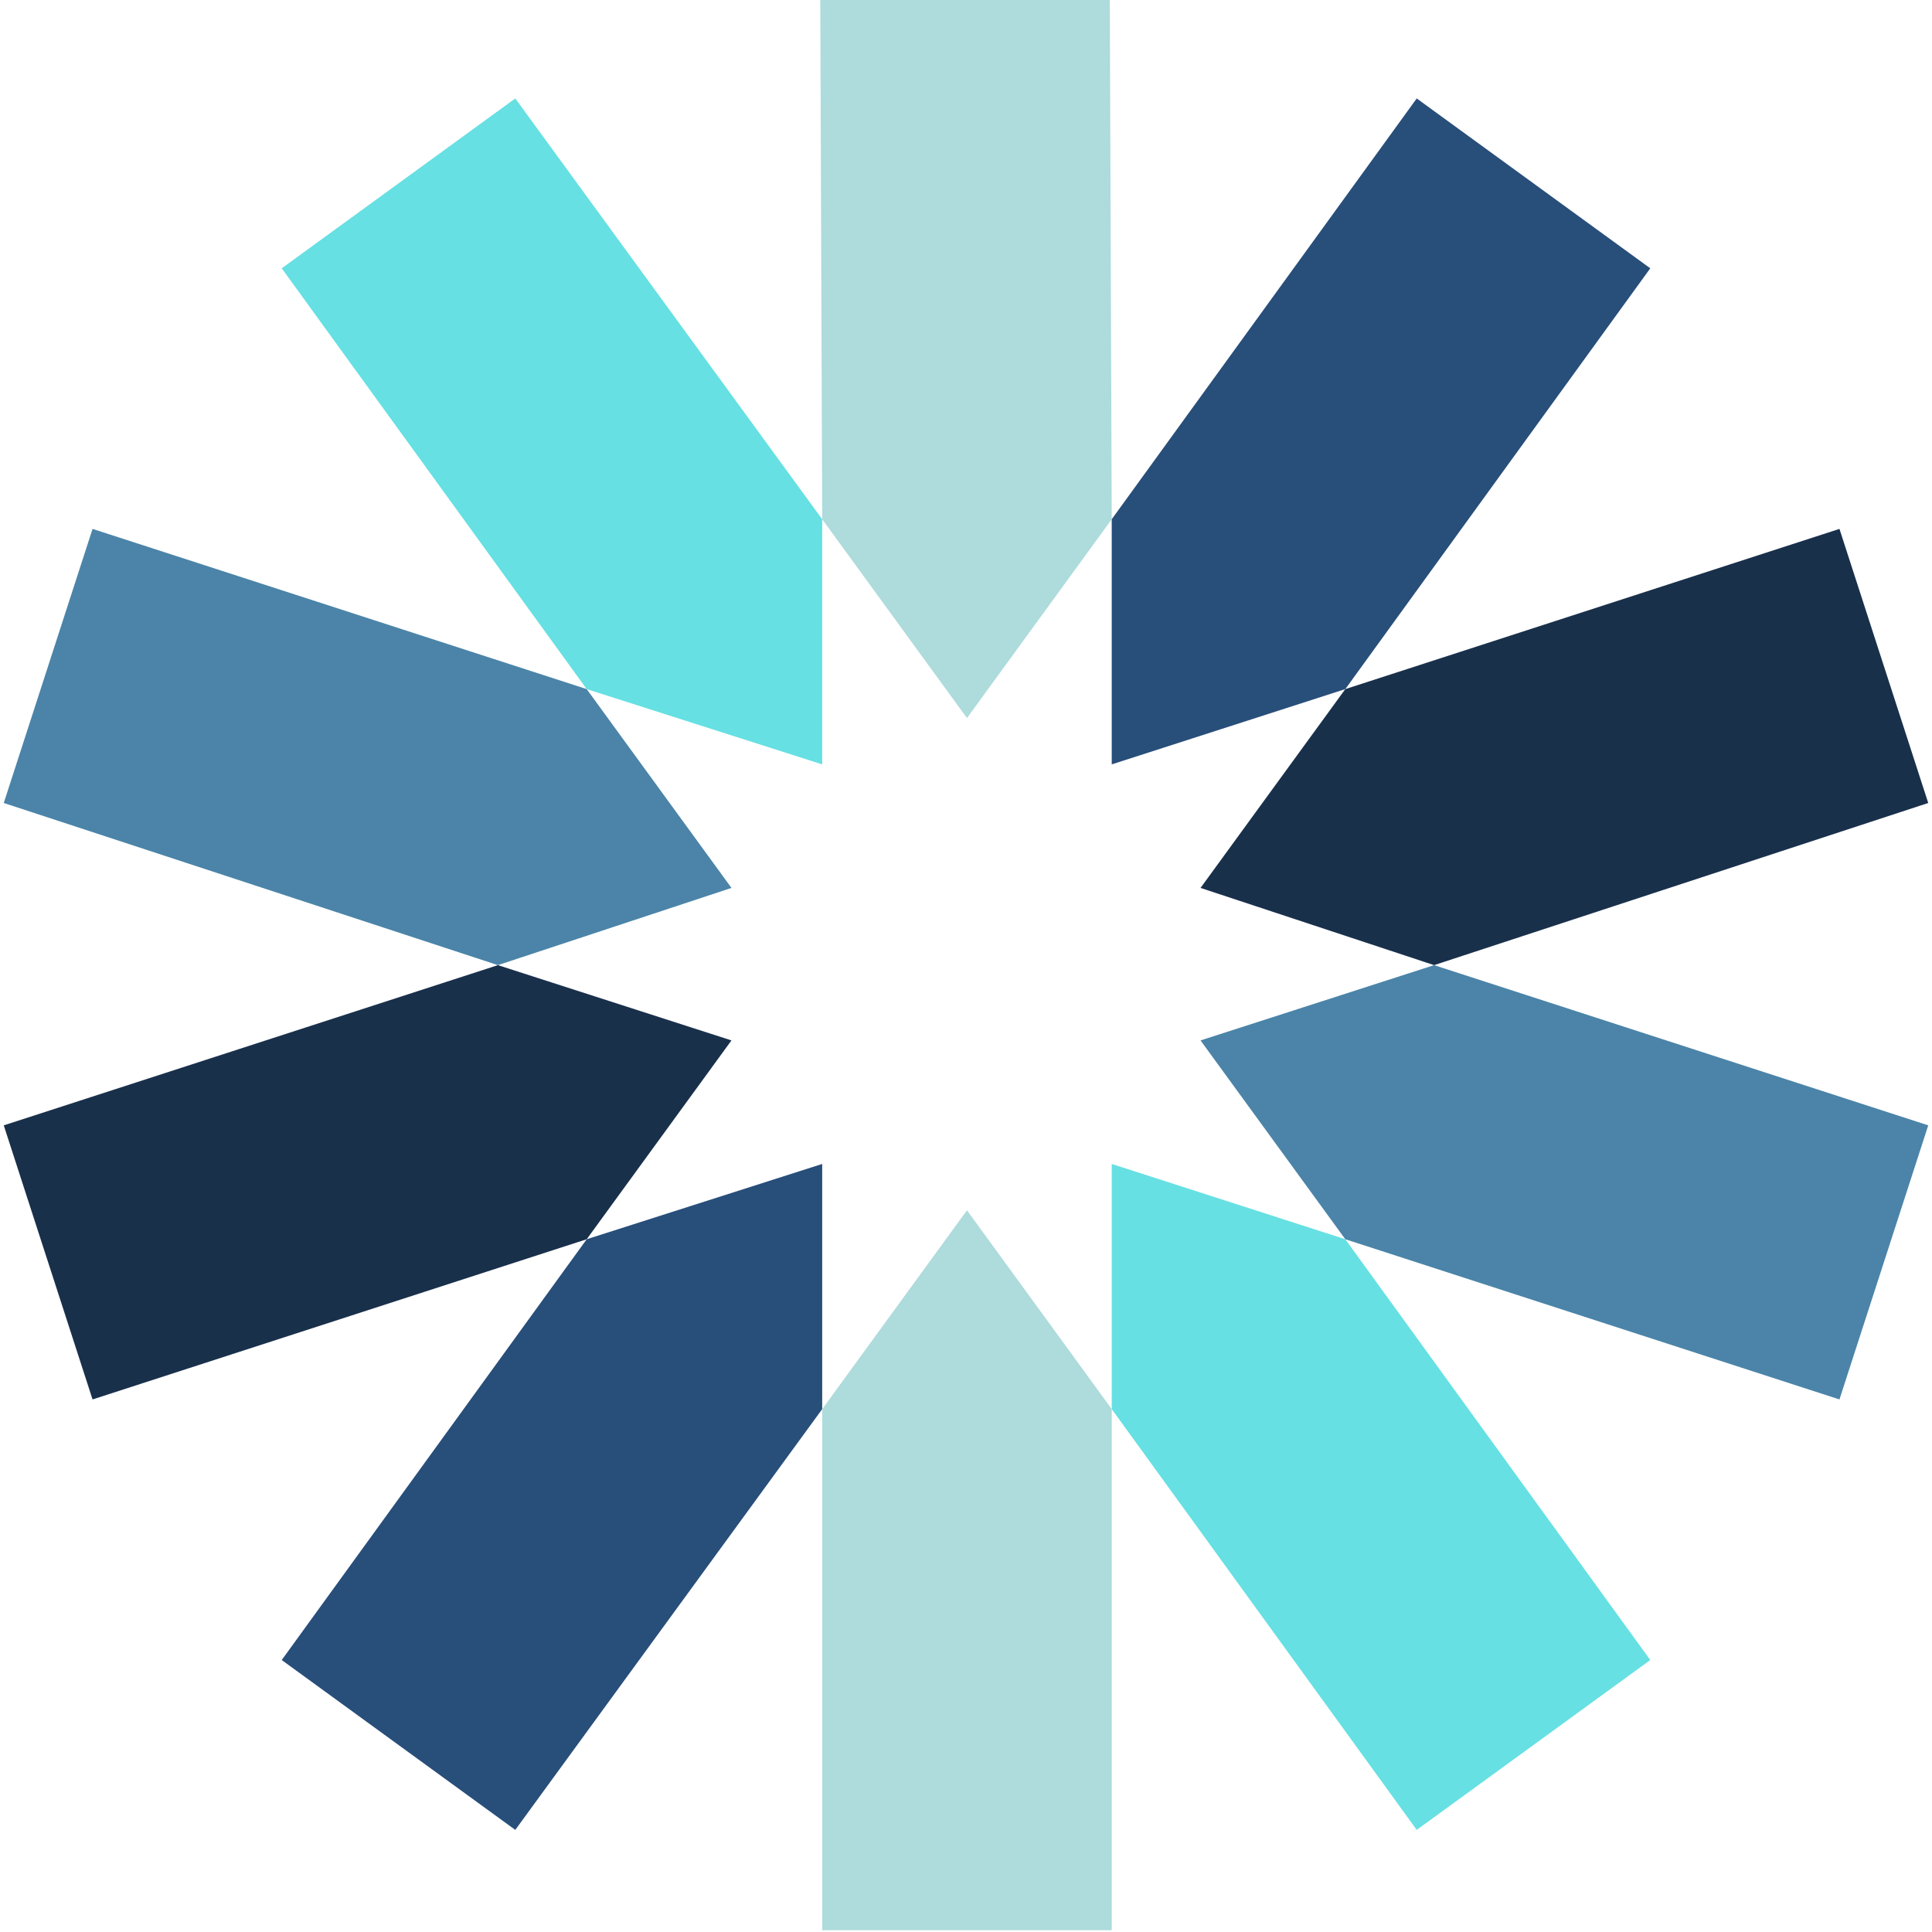
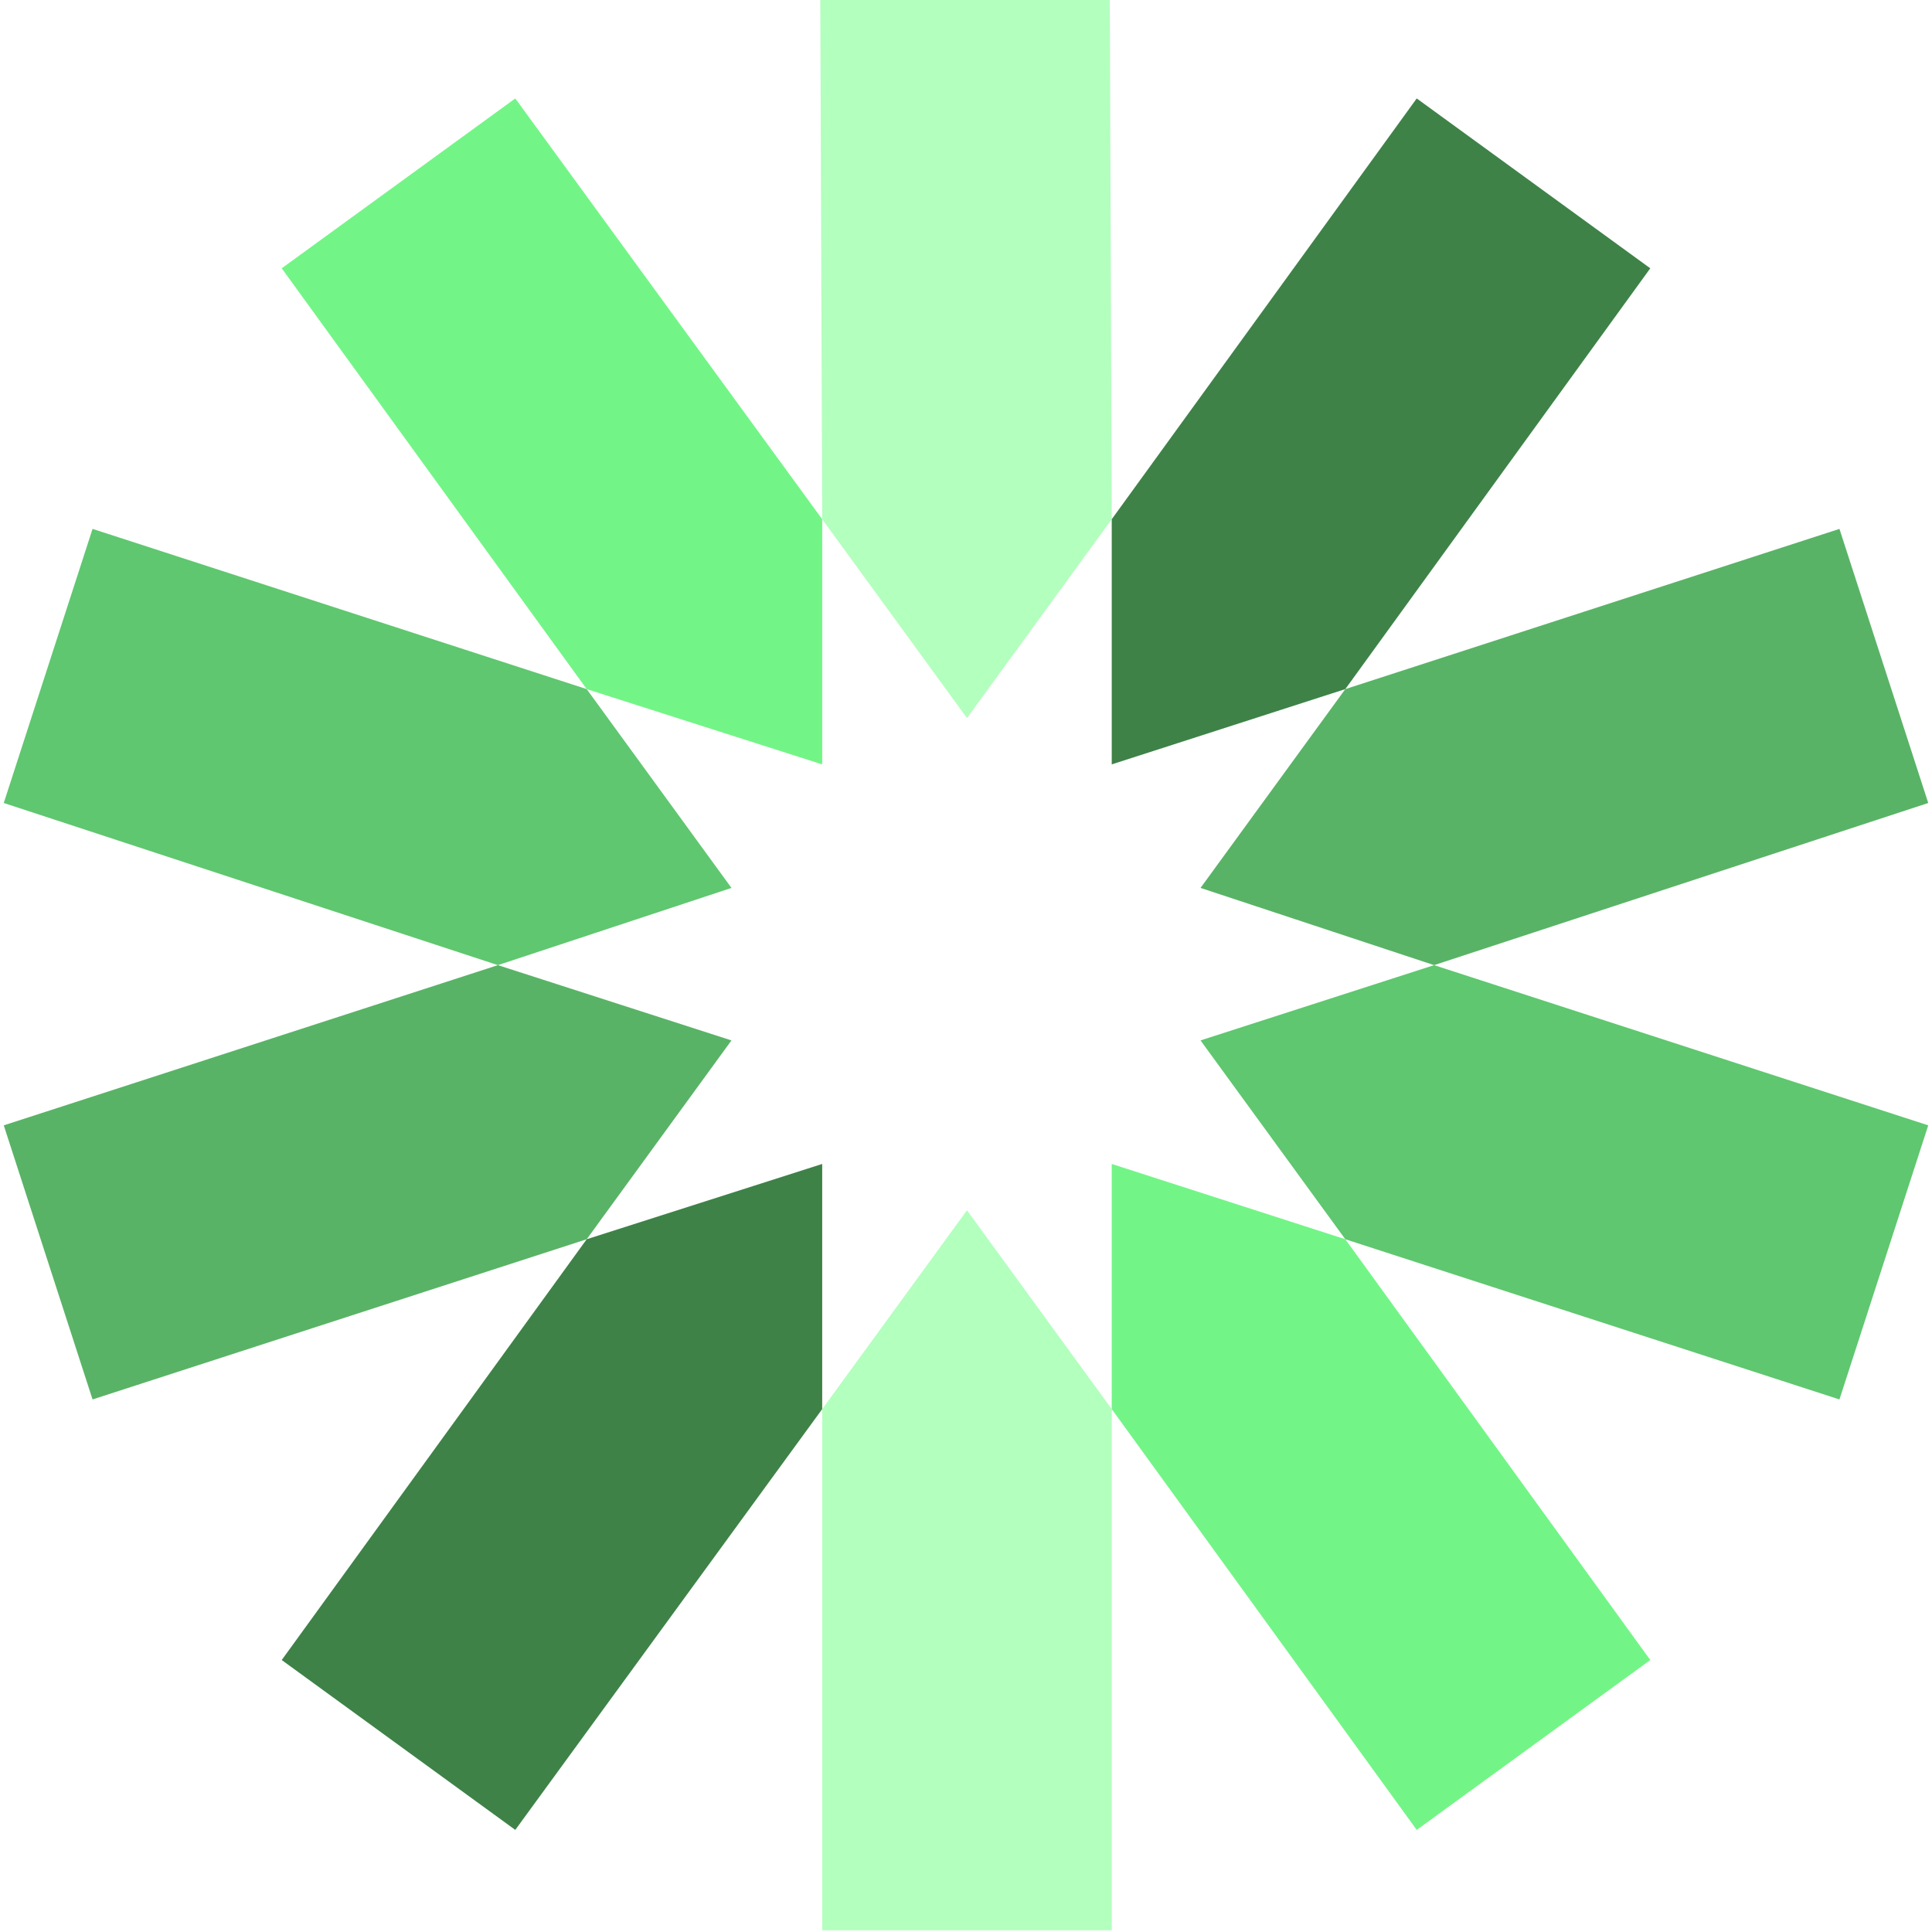
<svg xmlns="http://www.w3.org/2000/svg" width="1em" height="1em" viewBox="0 0 256 257">
-   <path fill="#aedbdb" d="M147.386 69.071L147.129 0h-38.515l.257 69.071l19.257 26.448zm-38.515 118.371v69.328h38.515v-69.328l-19.258-26.447z" />
-   <path fill="#66e0e2" d="m147.386 187.442l40.57 55.976l31.069-22.596l-40.57-55.975l-31.069-10.015zM108.871 69.071L68.044 13.095L36.975 35.691l40.57 55.976l31.326 10.014z" />
-   <path fill="rgb(75, 132, 168)" d="M77.545 91.667L11.811 70.355L0 106.816l65.733 21.569l31.069-10.271zm81.653 46.732l19.257 26.448l65.734 21.311L256 149.697l-65.733-21.312z" />
-   <path fill="rgb(25, 48, 75)" d="M190.267 128.385L256 106.816l-11.811-36.461l-65.734 21.312l-19.257 26.447zm-124.534 0L0 149.697l11.811 36.461l65.734-21.311l19.257-26.448z" />
-   <path fill="#284e7a" d="m77.545 164.847l-40.57 55.975l31.069 22.596l40.827-55.976v-32.61zm100.91-73.18l40.57-55.976l-31.069-22.596l-40.57 55.976v32.61z" />
+   <path fill="#b3ffbe" d="M147.386 69.071L147.129 0h-38.515l.257 69.071l19.257 26.448zm-38.515 118.371v69.328h38.515v-69.328l-19.258-26.447z" />
+   <path fill="#72f586" d="m147.386 187.442l40.57 55.976l31.069-22.596l-40.57-55.975l-31.069-10.015zM108.871 69.071L68.044 13.095L36.975 35.691l40.57 55.976l31.326 10.014z" />
+   <path fill="#5fc76f" d="M77.545 91.667L11.811 70.355L0 106.816l65.733 21.569l31.069-10.271zm81.653 46.732l19.257 26.448l65.734 21.311L256 149.697l-65.733-21.312z" />
+   <path fill="#59b366" d="M190.267 128.385L256 106.816l-11.811-36.461l-65.734 21.312l-19.257 26.447zm-124.534 0L0 149.697l11.811 36.461l65.734-21.311l19.257-26.448z" />
+   <path fill="#3e8248" d="m77.545 164.847l-40.57 55.975l31.069 22.596l40.827-55.976v-32.61zm100.91-73.18l40.57-55.976l-31.069-22.596l-40.57 55.976v32.61z" />
</svg>
